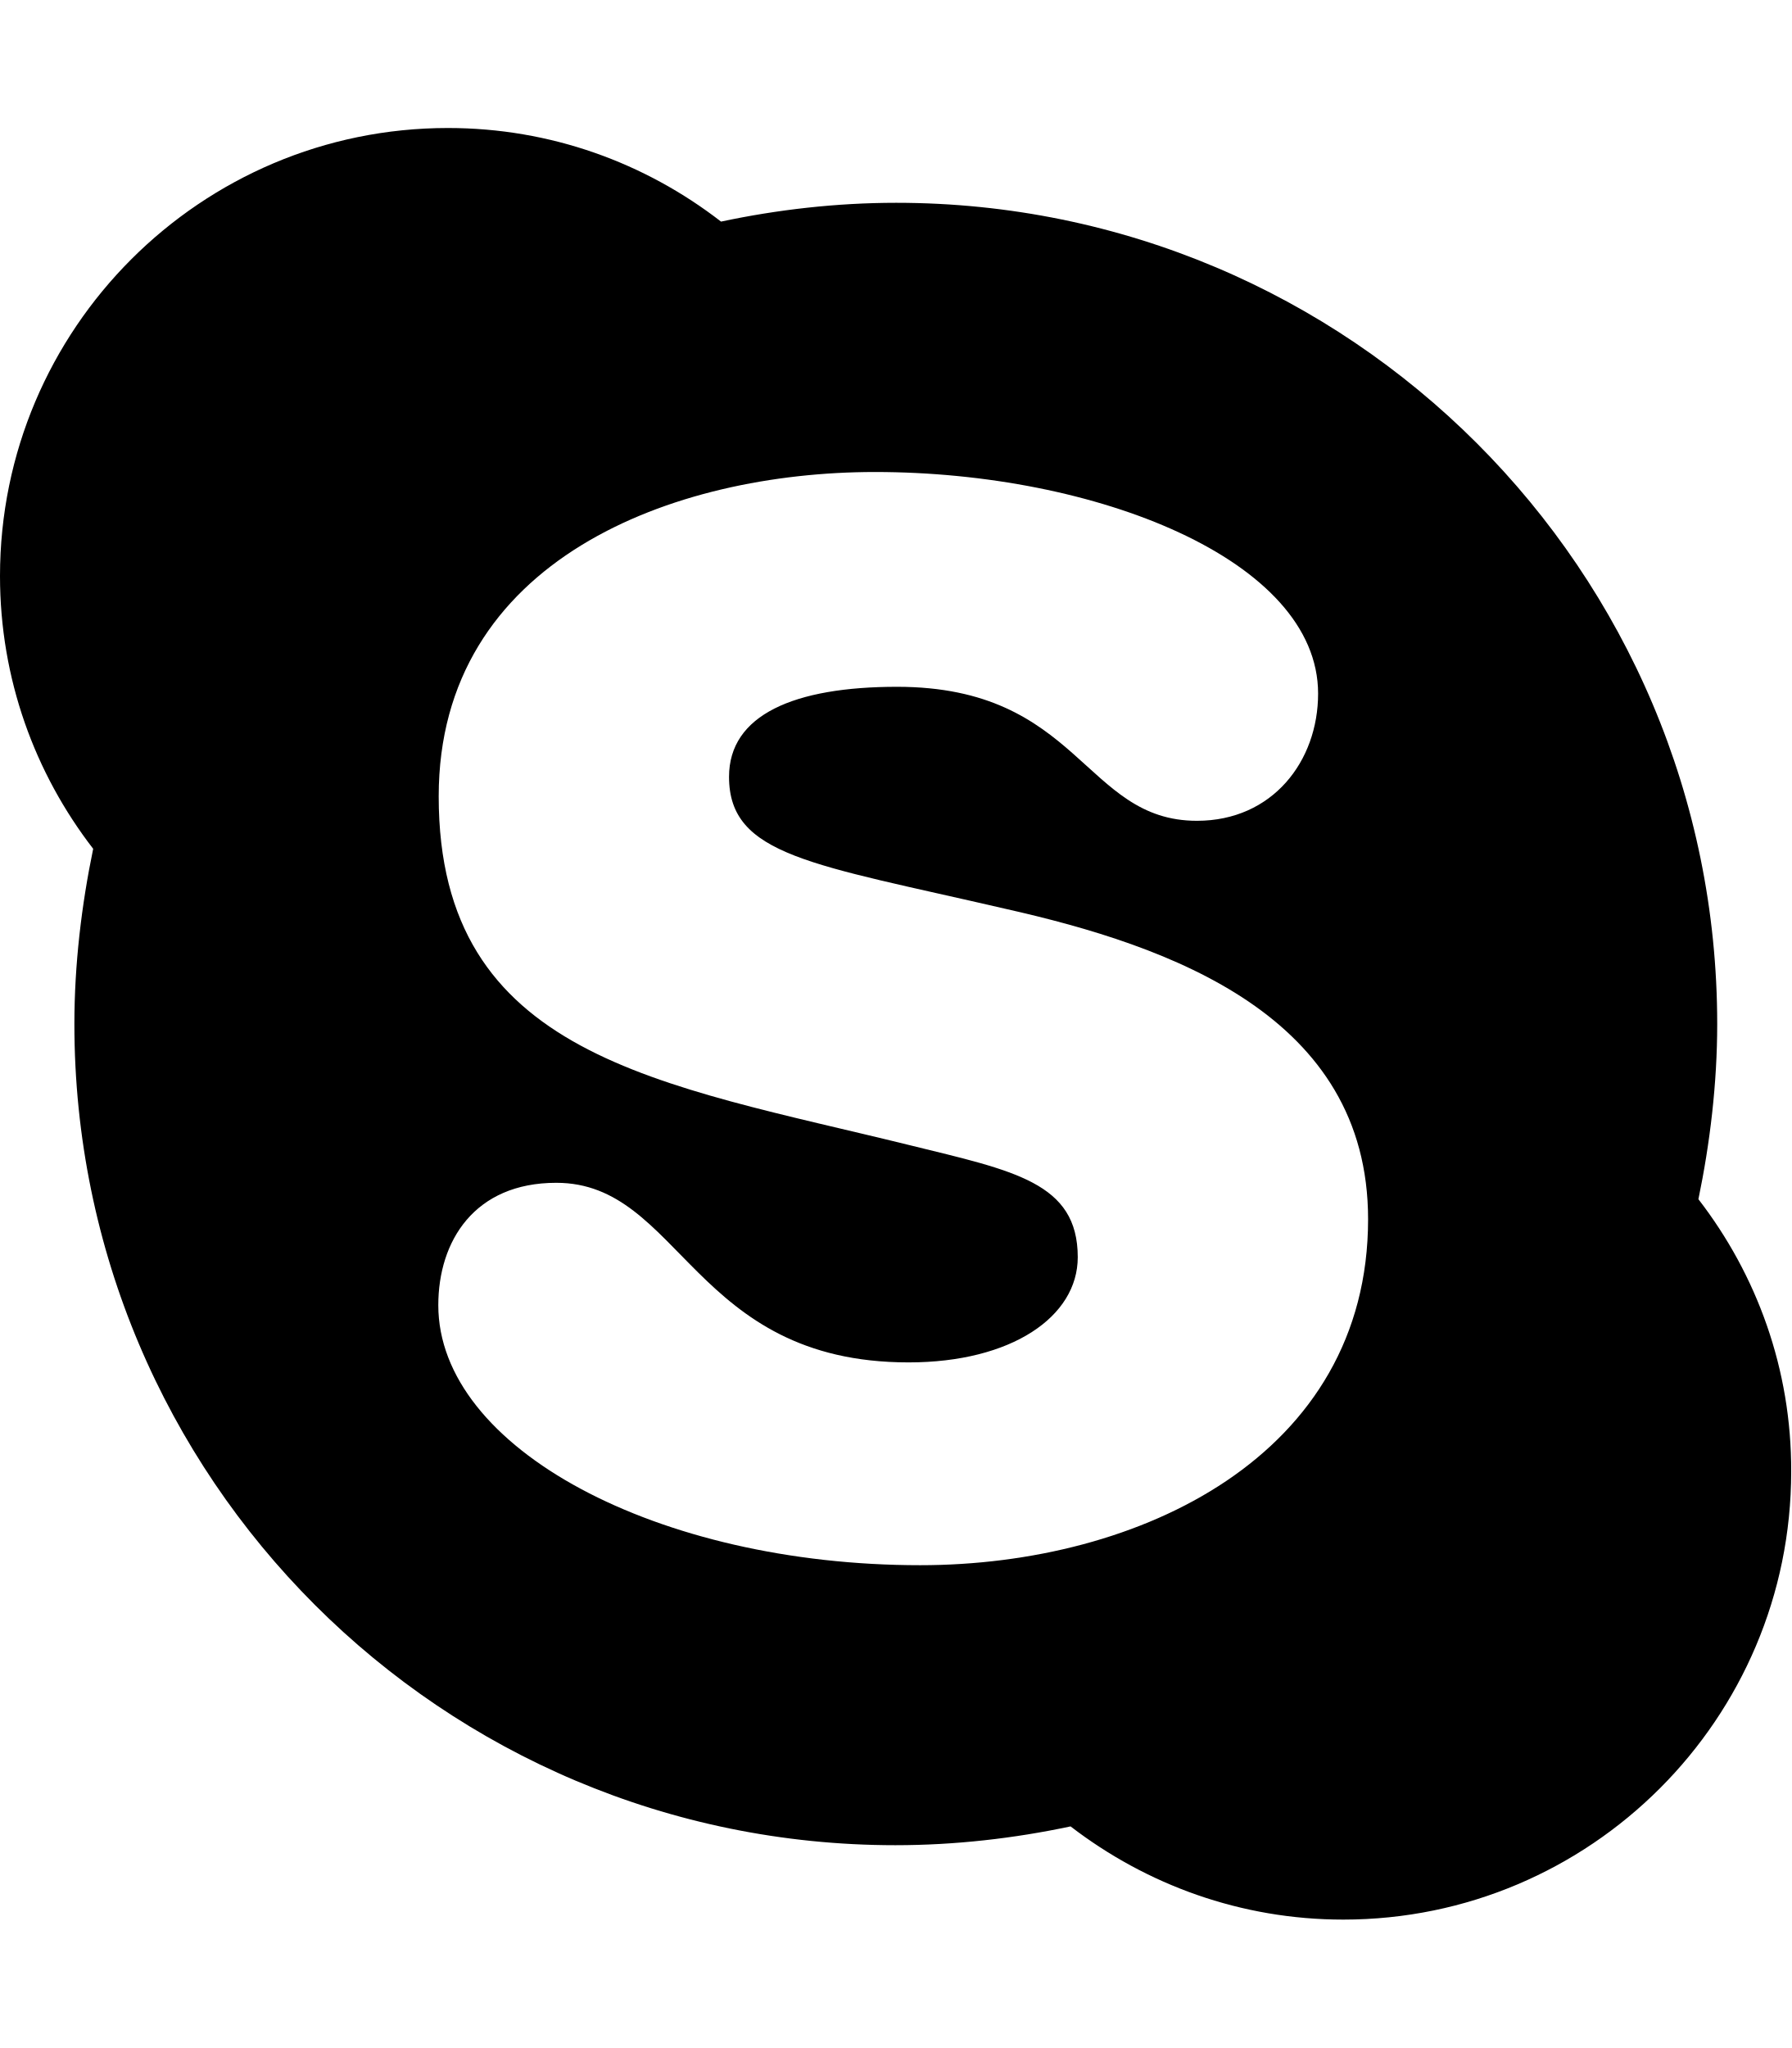
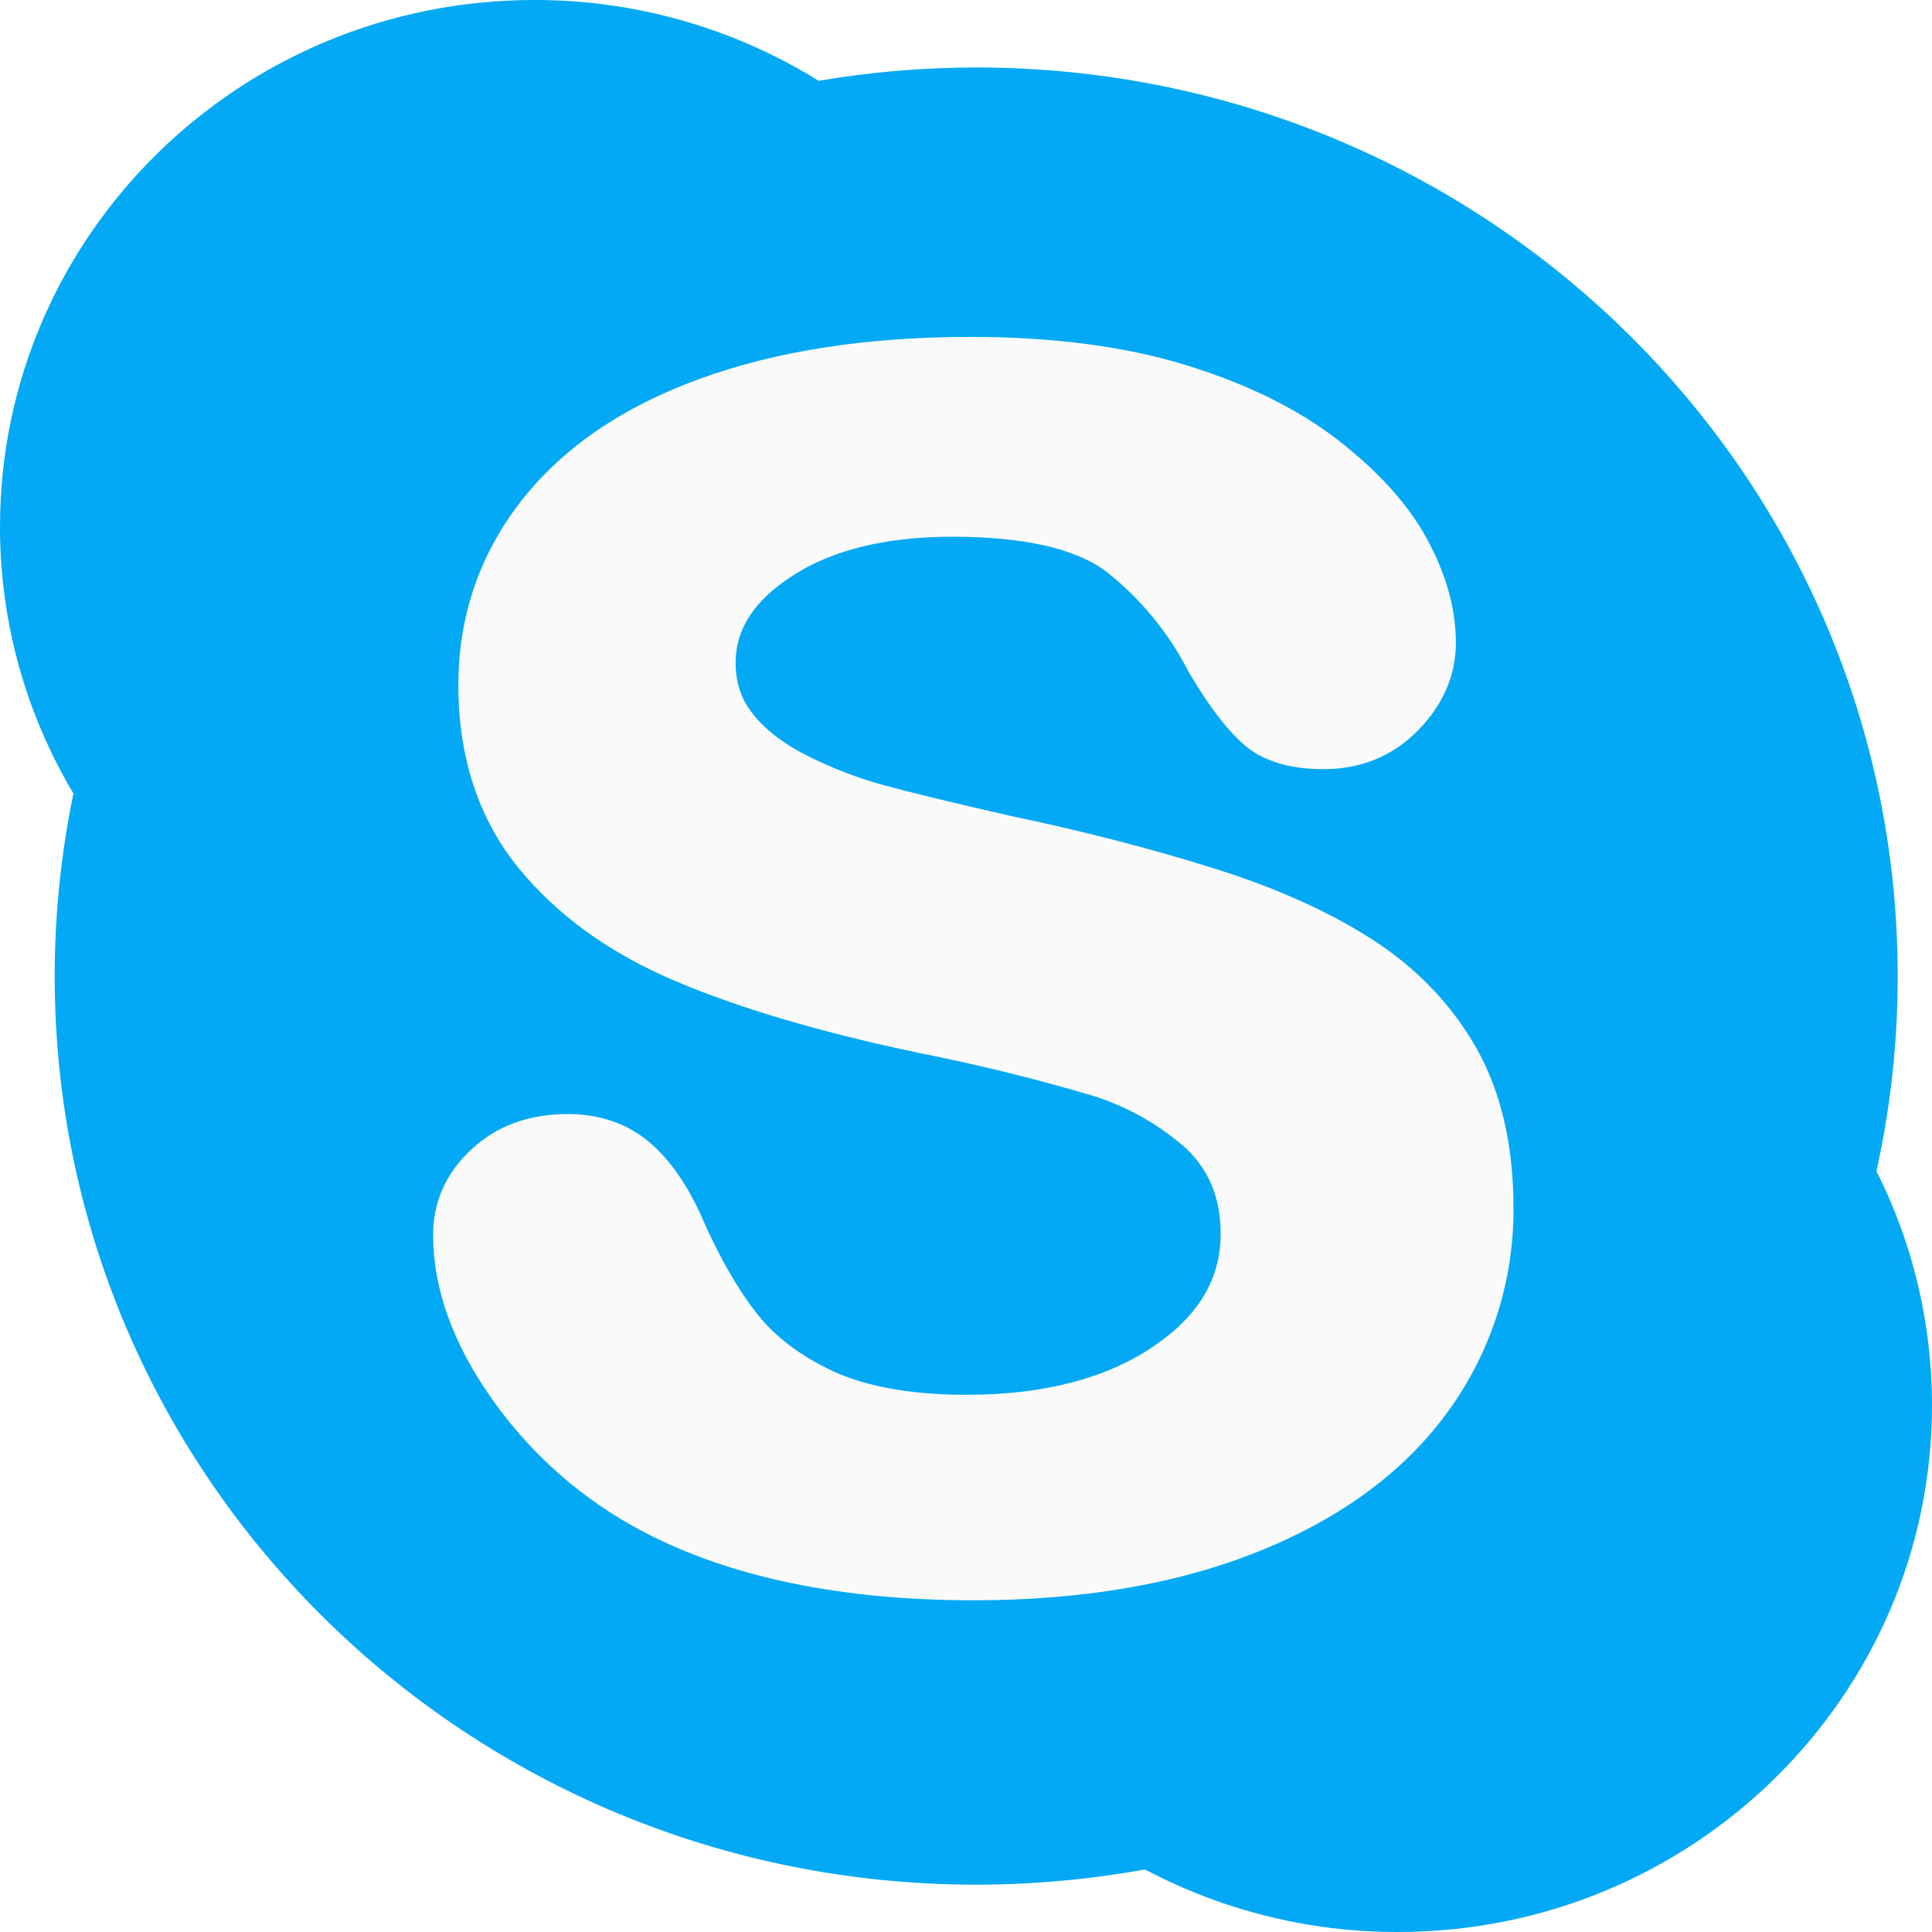
- <svg xmlns="http://www.w3.org/2000/svg" viewBox="0 0 448 512">
-   <path d="M424.7 299.8c2.9-14 4.7-28.9 4.7-43.8 0-113.5-91.9-205.3-205.3-205.3-14.9 0-29.7 1.7-43.8 4.7C161.3 40.7 137.7 32 112 32 50.2 32 0 82.2 0 144c0 25.7 8.7 49.3 23.3 68.2-2.9 14-4.7 28.9-4.7 43.8 0 113.5 91.9 205.3 205.3 205.3 14.9 0 29.7-1.7 43.8-4.7 19 14.6 42.6 23.3 68.2 23.3 61.8 0 112-50.2 112-112 .1-25.6-8.6-49.2-23.2-68.1zm-194.6 91.5c-65.6 0-120.5-29.2-120.5-65 0-16 9-30.6 29.5-30.6 31.2 0 34.1 44.9 88.1 44.9 25.7 0 42.3-11.4 42.3-26.3 0-18.7-16-21.6-42-28-62.5-15.4-117.8-22-117.8-87.2 0-59.2 58.6-81.1 109.1-81.1 55.1 0 110.8 21.9 110.8 55.4 0 16.9-11.4 31.8-30.3 31.8-28.3 0-29.2-33.5-75-33.5-25.7 0-42 7-42 22.5 0 19.8 20.8 21.8 69.1 33 41.4 9.3 90.7 26.8 90.7 77.6 0 59.1-57.1 86.5-112 86.5z" />
+ <svg xmlns="http://www.w3.org/2000/svg" viewBox="0 0 16 16">
+   <path fill="#03A9F4" d="M15.716 8.083c0-4.155-3.416-7.524-7.631-7.524-.444 0-.88.038-1.305.11A4.453 4.453 0 0 0 4.426 0C1.981 0 0 1.953 0 4.364a4.3 4.3 0 0 0 .608 2.207 7.464 7.464 0 0 0-.155 1.512c0 4.156 3.417 7.525 7.631 7.525a7.85 7.85 0 0 0 1.398-.126 4.46 4.46 0 0 0 2.093.518C14.019 16 16 14.046 16 11.637c0-.696-.166-1.354-.46-1.938a7.43 7.43 0 0 0 .176-1.616z" />
+   <path fill="#FAFAFA" d="M11.999 11.679c-.353.493-.874.883-1.551 1.159-.669.274-1.47.415-2.384.415-1.096 0-2.015-.19-2.733-.566a3.547 3.547 0 0 1-1.256-1.1c-.325-.46-.488-.917-.488-1.36 0-.274.107-.514.318-.709.209-.195.477-.292.797-.292.262 0 .488.077.672.23.175.148.326.366.447.645.135.306.282.564.437.765.151.197.366.361.641.49.277.128.65.195 1.108.195.631 0 1.149-.134 1.537-.395.381-.255.565-.563.565-.939 0-.296-.097-.53-.294-.713a2.104 2.104 0 0 0-.814-.444 16.188 16.188 0 0 0-1.4-.342c-.793-.167-1.466-.364-2-.59-.547-.23-.989-.548-1.311-.945-.328-.406-.494-.913-.494-1.509 0-.568.174-1.08.518-1.522.341-.439.839-.782 1.482-1.015.633-.231 1.386-.347 2.239-.347.681 0 1.28.078 1.781.232.503.154.927.362 1.26.619.336.26.586.535.742.823.158.29.239.579.239.858 0 .269-.105.514-.313.726-.21.214-.474.322-.784.322-.282 0-.504-.069-.657-.202-.143-.125-.292-.32-.456-.598a2.507 2.507 0 0 0-.685-.836c-.257-.193-.685-.289-1.275-.289-.546 0-.992.108-1.322.322-.318.205-.473.441-.473.721 0 .171.05.314.153.437.108.132.261.245.455.341.2.099.407.179.614.235.212.058.567.145 1.056.256.618.13 1.185.277 1.687.436.509.159.947.356 1.307.587.365.235.654.535.86.895.206.363.31.808.31 1.326a2.833 2.833 0 0 1-.535 1.678z" />
</svg>
